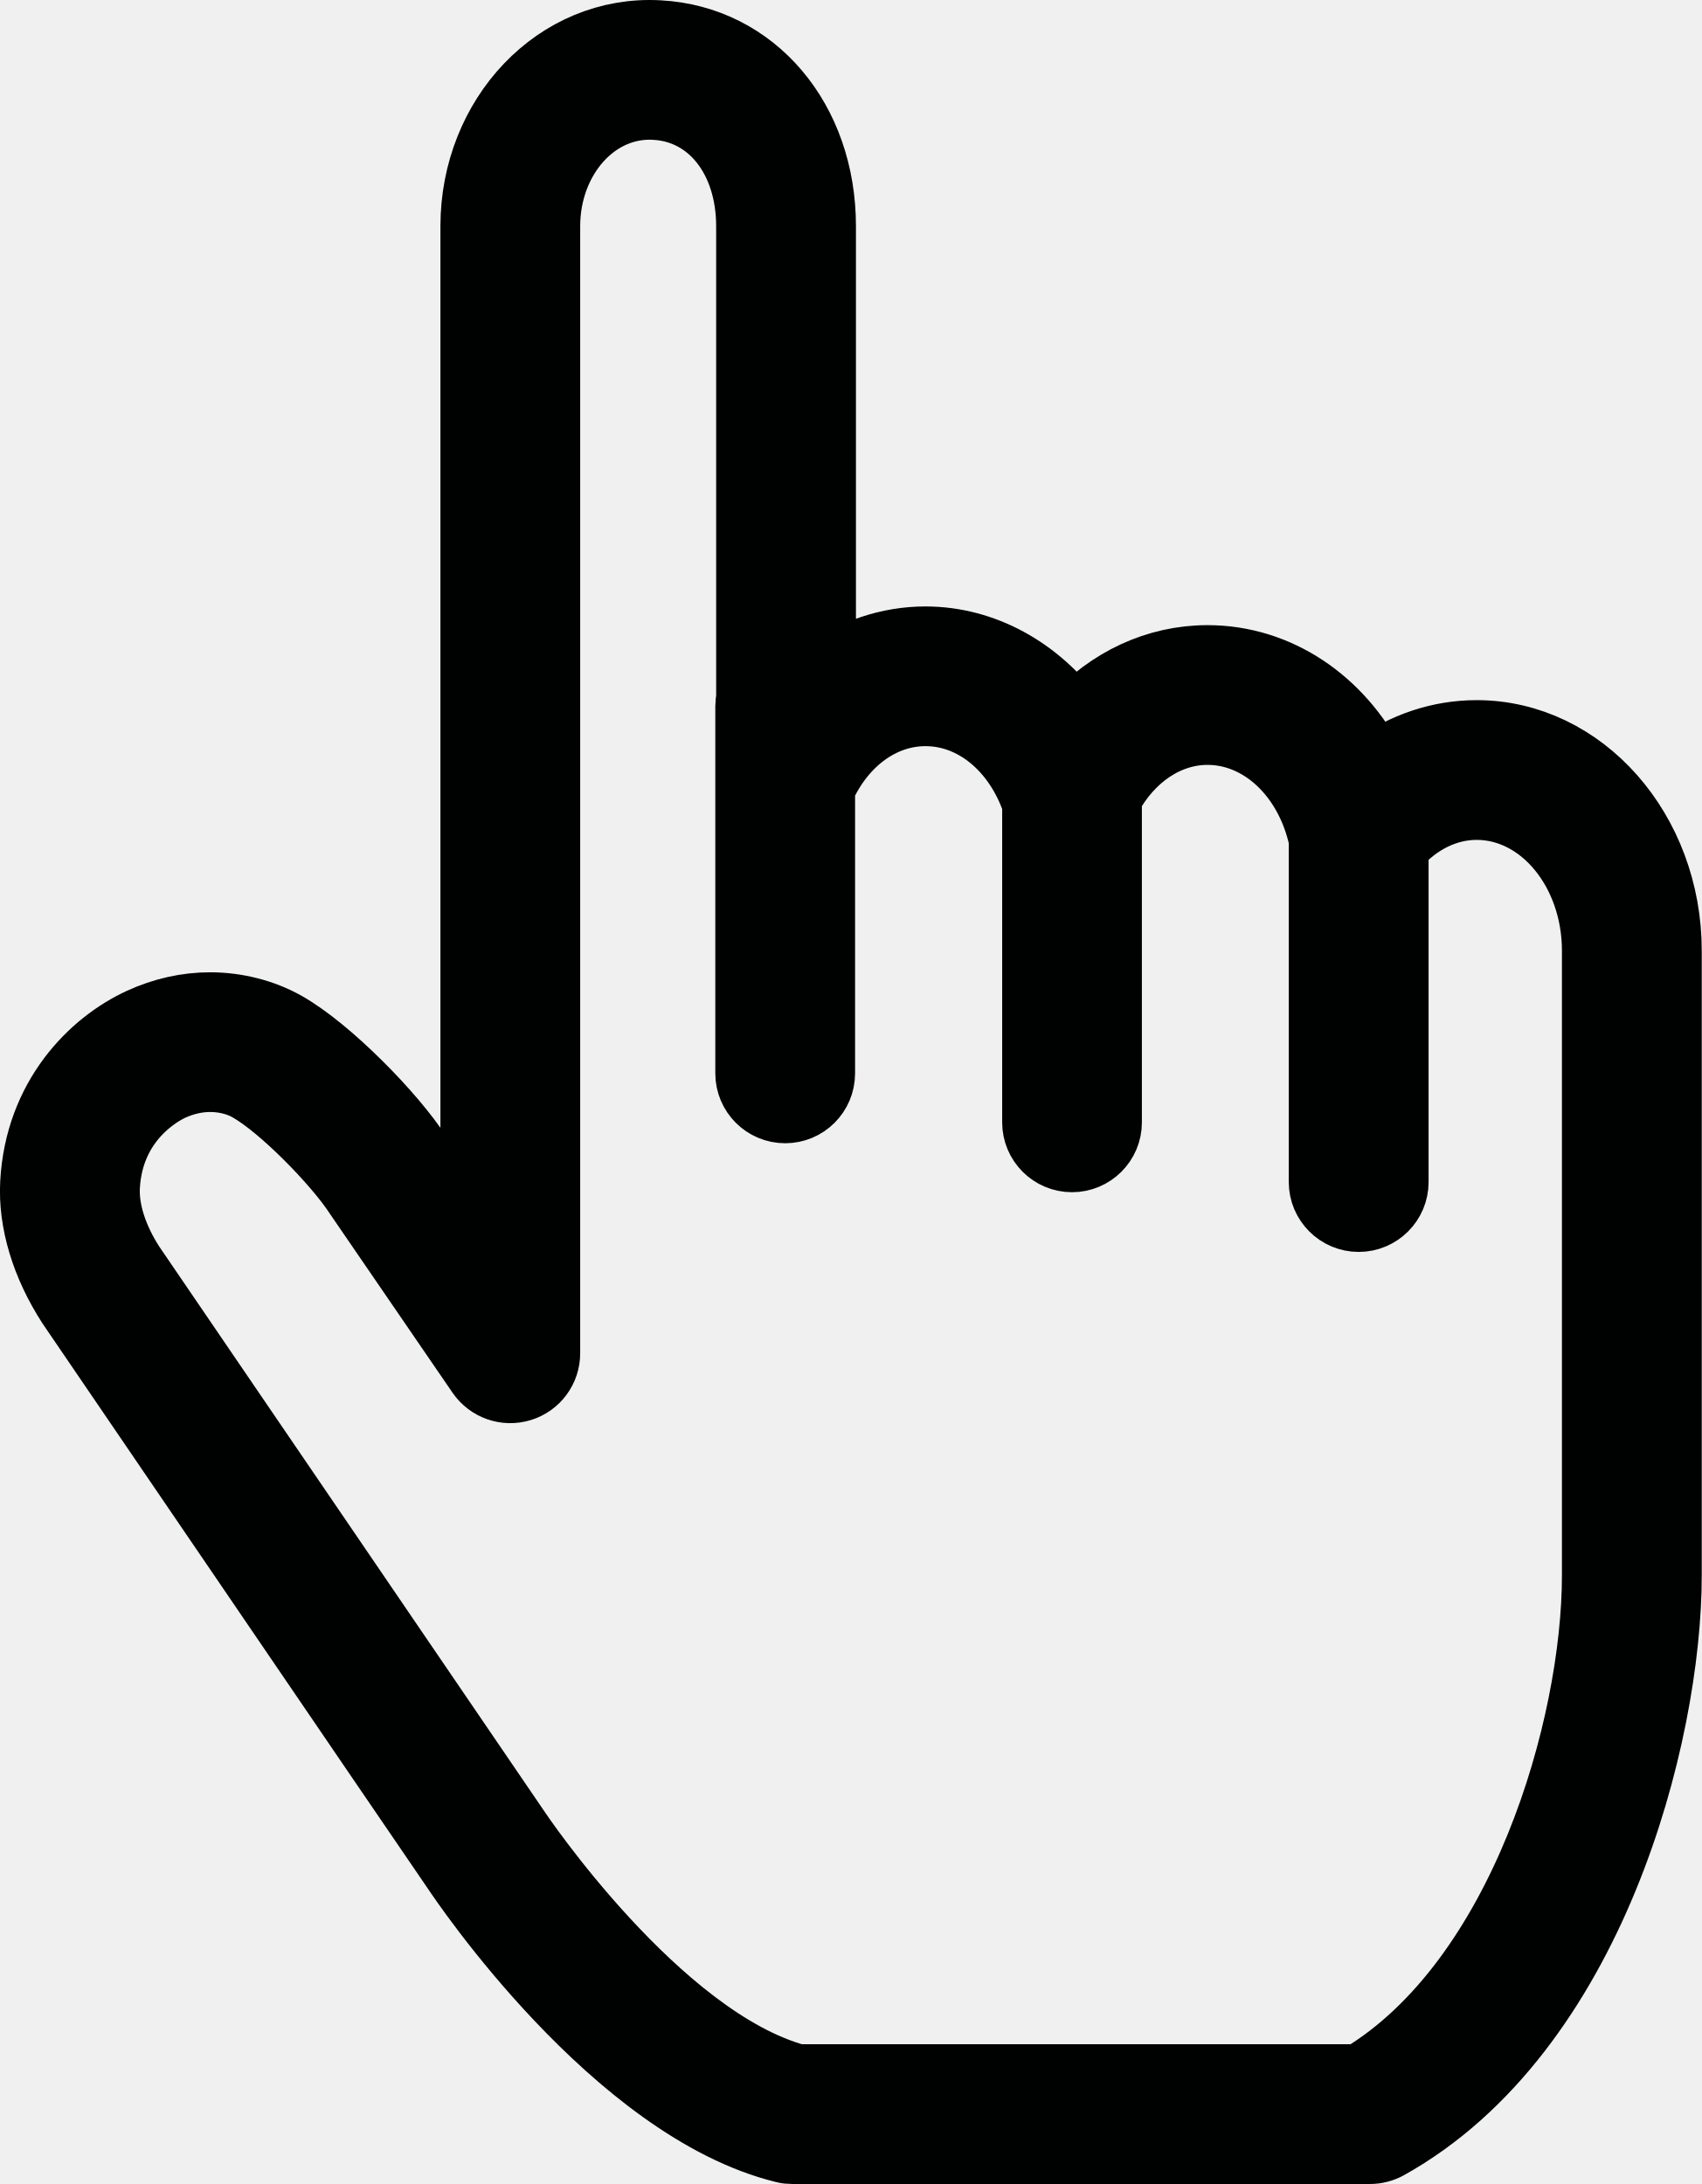
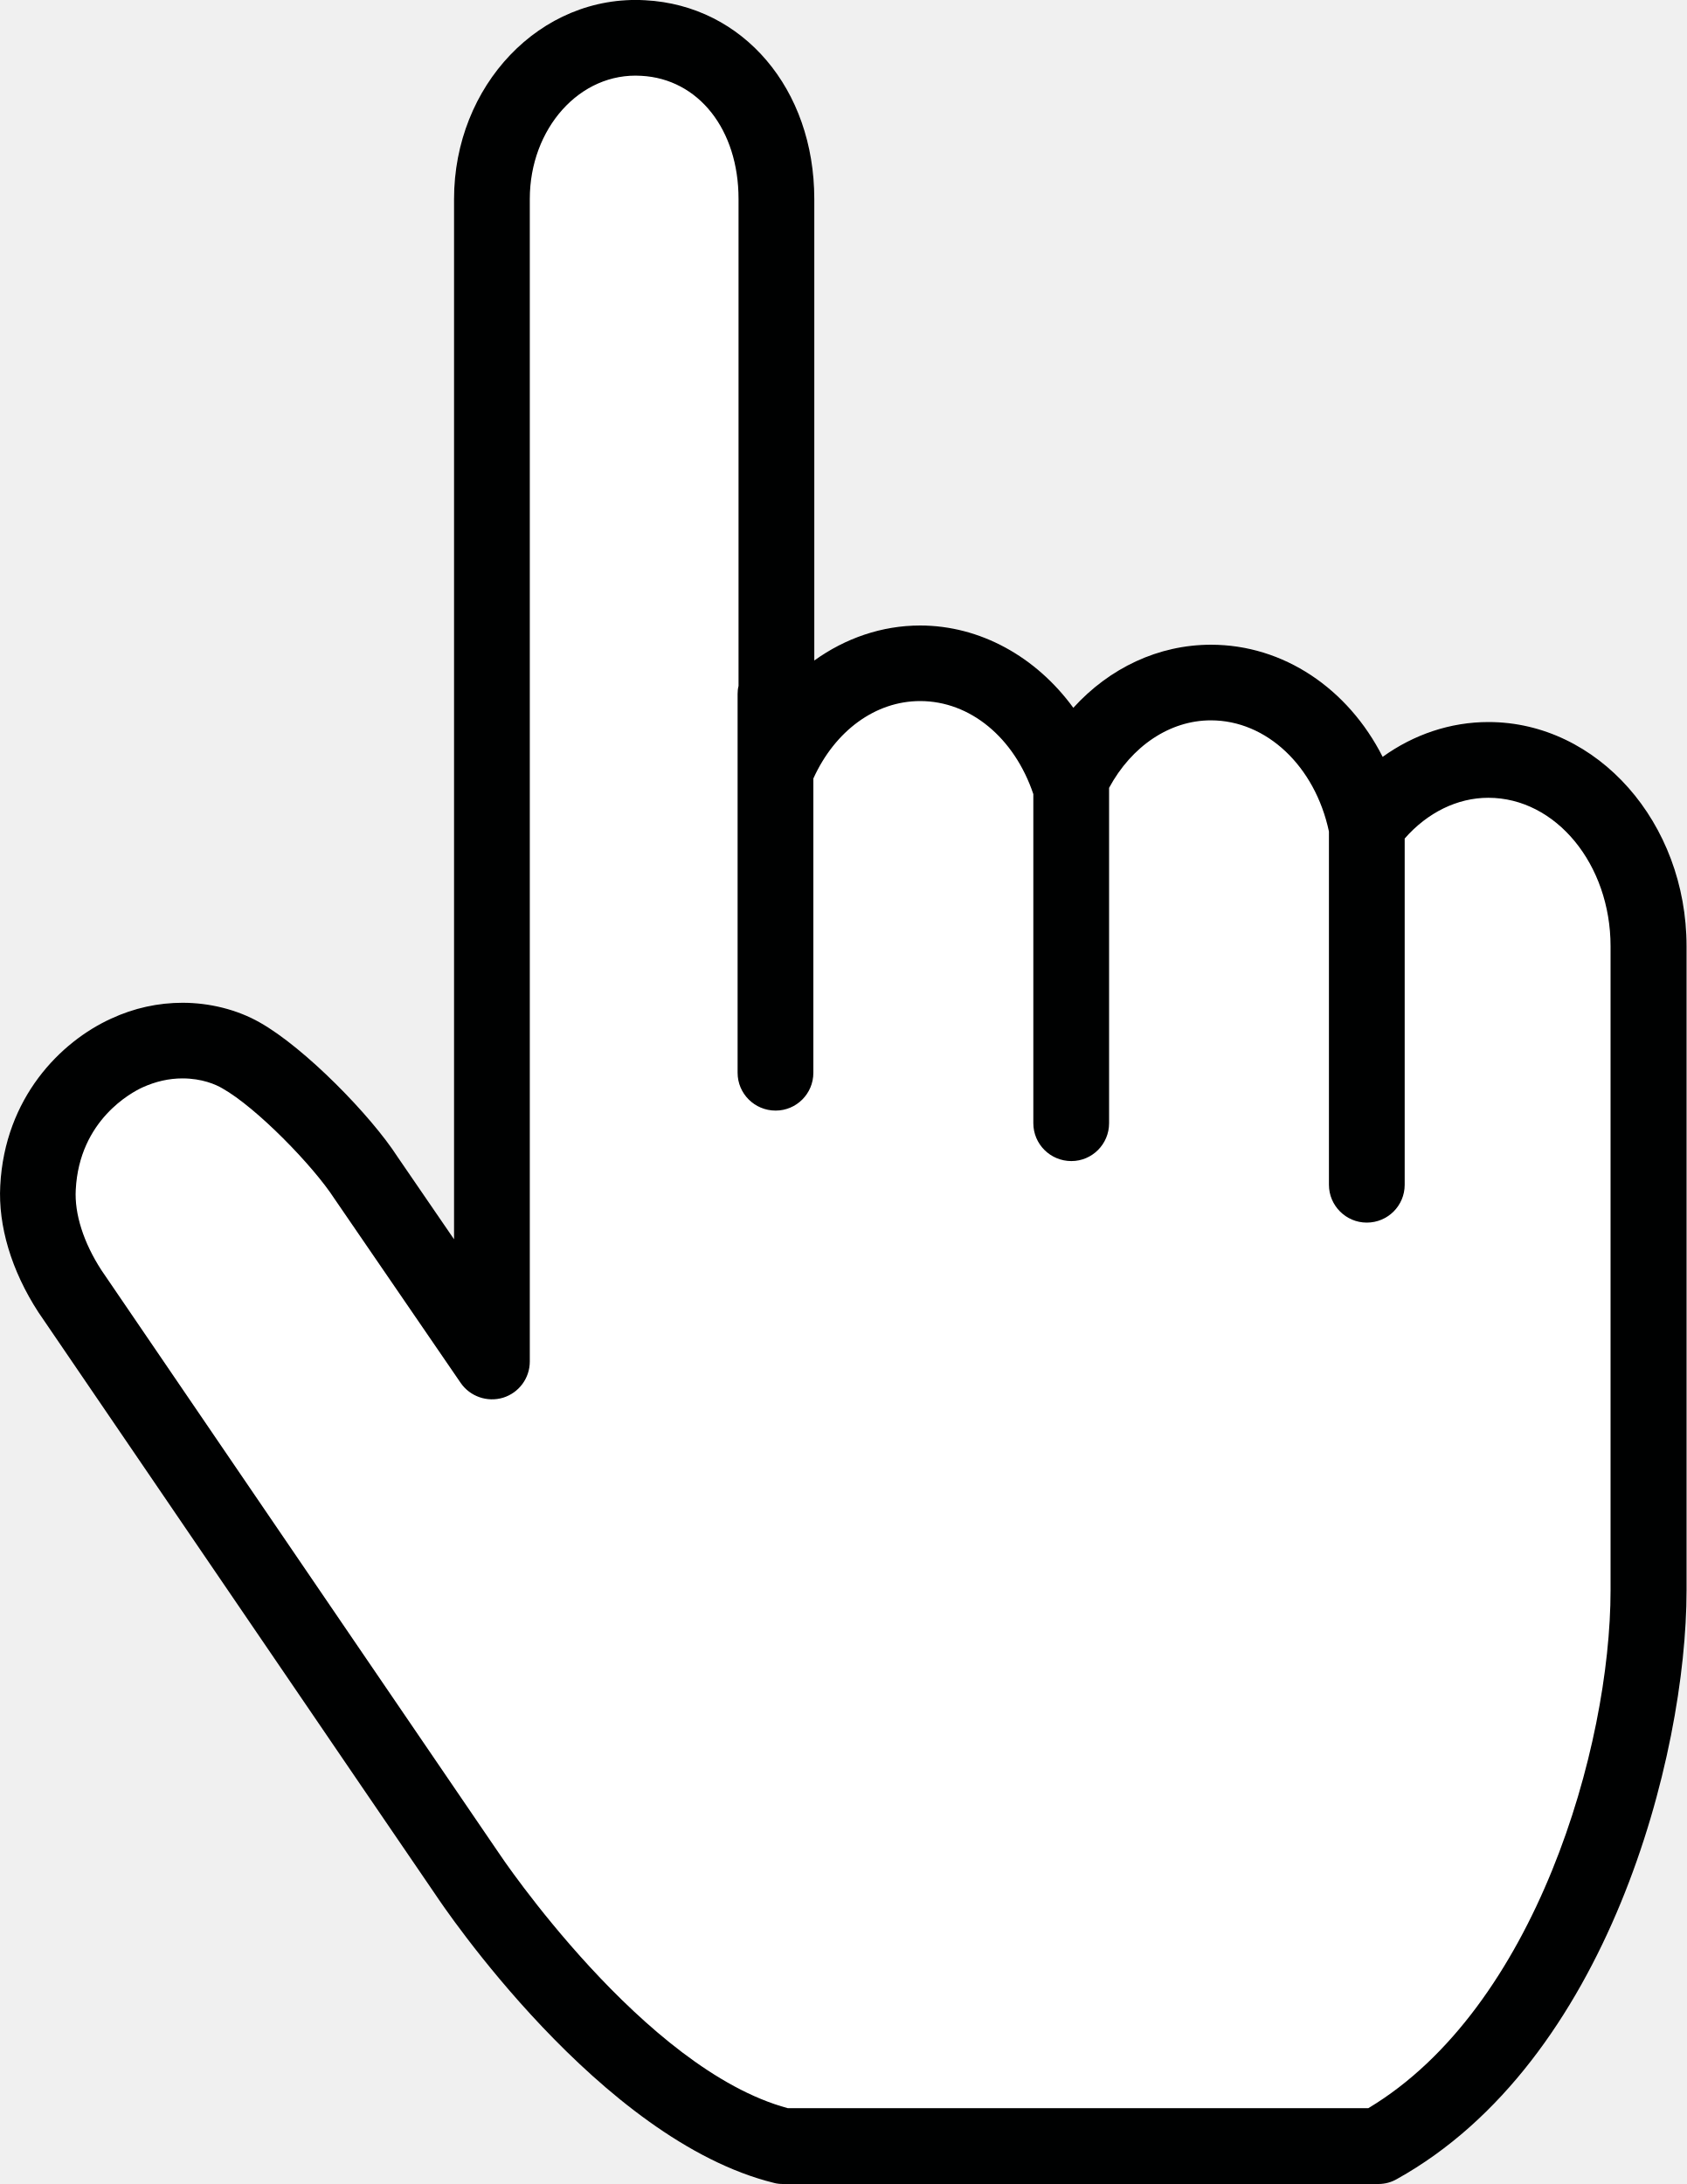
- <svg xmlns="http://www.w3.org/2000/svg" version="1.1" id="Ebene_1" x="0px" y="0px" width="38.5px" height="49.417px" viewBox="0 0 38.5 49.417" enable-background="new 0 0 38.5 49.417" xml:space="preserve">
-   <path fill="#000101" stroke="#000101" stroke-width="1.5" stroke-miterlimit="10" d="M4.755,22.75c-0.535,0-1.062,0.118-1.569,0.35  c-1.107,0.507-2.328,1.736-2.432,3.663c-0.048,0.882,0.246,1.863,0.838,2.776c7.5,11.007,8.562,12.562,8.724,12.796l0,0  c0.146,0.219,3.6,5.372,7.417,6.309c0.066,0.018,0.132,0.023,0.198,0.023H30.99c0.144,0,0.283-0.036,0.407-0.104  c4.628-2.577,6.353-9.29,6.353-12.918V21.515c0-2.713-1.946-4.923-4.343-4.923c-0.835,0-1.638,0.271-2.324,0.765  c-0.756-1.497-2.17-2.462-3.764-2.462c-1.152,0-2.228,0.508-3.022,1.385c-0.813-1.119-2.043-1.808-3.359-1.808  c-0.836,0-1.639,0.276-2.323,0.768V5.119c0-2.411-1.559-4.247-3.706-4.363c-2.311-0.13-4.195,1.877-4.195,4.363V27.94l-1.241-1.81  c-0.584-0.904-2.033-2.389-3.022-2.947C5.955,22.904,5.353,22.75,4.755,22.75z M8.09,27.051l2.769,4.041  c0.206,0.297,0.583,0.431,0.931,0.322c0.349-0.106,0.586-0.43,0.586-0.793V5.119c0-1.539,1.09-2.785,2.443-2.704  c1.257,0.068,2.133,1.182,2.133,2.704v10.682c-0.011,0.059-0.019,0.117-0.019,0.176v8.31c0,0.458,0.372,0.831,0.831,0.831  s0.831-0.373,0.831-0.831v-6.456c0.474-1.048,1.362-1.698,2.343-1.698c1.094,0,2.067,0.802,2.485,2.042v7.22  c0,0.458,0.37,0.831,0.831,0.831c0.457,0,0.83-0.372,0.83-0.831v-7.357c0.494-0.917,1.33-1.481,2.235-1.481  c1.22,0,2.281,1.002,2.588,2.439v7.75c0,0.458,0.374,0.831,0.831,0.831c0.461,0,0.832-0.373,0.832-0.831v-7.596  c0.499-0.571,1.154-0.896,1.837-0.896c1.479,0,2.68,1.462,2.68,3.26v14.129c0,3.434-1.649,9.166-5.317,11.361H18.037  c-3.156-0.851-6.306-5.541-6.348-5.607c-0.126-0.182-5.761-8.448-8.712-12.778c-0.391-0.605-0.59-1.234-0.562-1.768  c0.083-1.531,1.235-2.136,1.464-2.242c0.288-0.131,0.583-0.198,0.876-0.198c0.426,0,0.733,0.136,0.877,0.219  C6.375,25.049,7.618,26.322,8.09,27.051z" />
-   <path display="none" fill="#FFFFFF" d="M-212.31,77.228l5.936,8.661c0.443,0.643,1.251,0.925,1.997,0.692  c0.747-0.23,1.255-0.92,1.255-1.7v-54.68c0-3.301,2.341-5.971,5.238-5.799c2.694,0.146,4.575,2.533,4.575,5.799v22.906  c-0.025,0.121-0.042,0.246-0.042,0.377v17.816c0,0.984,0.798,1.783,1.782,1.783c0.984,0,1.783-0.799,1.783-1.783V57.458  c1.018-2.247,2.918-3.641,5.022-3.641c2.347,0,4.436,1.719,5.326,4.379v15.48c0,0.983,0.797,1.78,1.781,1.78s1.782-0.797,1.782-1.78  V57.904c1.062-1.967,2.853-3.175,4.792-3.175c2.619,0,4.891,2.146,5.555,5.229v16.615c0,0.984,0.797,1.782,1.781,1.782  s1.783-0.798,1.783-1.782V60.288c1.066-1.225,2.475-1.92,3.936-1.92c3.172,0,5.752,3.135,5.752,6.989V95.65  c0,7.363-3.543,19.653-11.406,24.361h-27.299c-6.768-1.823-13.52-11.881-13.615-12.022c-0.27-0.388-12.351-18.115-18.678-27.399  c-0.839-1.297-1.268-2.644-1.206-3.79c0.178-3.285,2.647-4.58,3.14-4.807c0.616-0.282,1.248-0.425,1.878-0.425  c0.915,0,1.573,0.293,1.883,0.47C-215.987,72.934-213.322,75.665-212.31,77.228z" />
+ <svg xmlns="http://www.w3.org/2000/svg" version="1.1" id="Ebene_1" x="0px" y="0px" width="27.026px" height="35px" viewBox="0 0 27.026 35" enable-background="new 0 0 27.026 35" xml:space="preserve">
+   <path fill="#FFFFFF" d="M-213.295,77.144l5.936,8.661c0.443,0.643,1.251,0.925,1.997,0.692c0.747-0.23,1.255-0.92,1.255-1.7v-54.68  c0-3.301,2.341-5.971,5.238-5.799c2.694,0.146,4.575,2.533,4.575,5.799v22.906c-0.025,0.121-0.042,0.246-0.042,0.377v17.816  c0,0.984,0.798,1.783,1.782,1.783c0.984,0,1.783-0.799,1.783-1.783V57.374c1.018-2.247,2.918-3.641,5.022-3.641  c2.347,0,4.436,1.719,5.326,4.379v15.48c0,0.983,0.797,1.78,1.781,1.78s1.782-0.797,1.782-1.78V57.819  c1.062-1.967,2.853-3.175,4.792-3.175c2.619,0,4.891,2.146,5.555,5.229v16.615c0,0.984,0.797,1.782,1.781,1.782  s1.783-0.798,1.783-1.782V60.203c1.066-1.225,2.475-1.92,3.936-1.92c3.172,0,5.752,3.135,5.752,6.989v30.293  c0,7.363-3.543,19.653-11.406,24.361h-27.299c-6.768-1.823-13.52-11.881-13.615-12.022c-0.27-0.388-12.351-18.115-18.678-27.399  c-0.839-1.297-1.268-2.644-1.206-3.79c0.178-3.285,2.647-4.58,3.14-4.807c0.616-0.282,1.248-0.425,1.878-0.425  c0.915,0,1.573,0.293,1.883,0.47C-216.973,72.85-214.308,75.58-213.295,77.144z" />
+   <path fill="#FFFFFF" d="M2.925,16.07c-0.39,0-0.778,0.084-1.146,0.255c-0.81,0.37-1.702,1.267-1.775,2.675  c-0.035,0.643,0.177,1.361,0.61,2.028c5.479,8.04,6.254,9.175,6.374,9.347l0,0c0.105,0.16,2.629,3.923,5.418,4.608  C12.453,34.996,12.501,35,12.55,35h9.54c0.104,0,0.207-0.028,0.293-0.078c3.382-1.881,4.644-6.784,4.644-9.436v-10.32  c0-1.981-1.424-3.595-3.175-3.595c-0.608,0-1.195,0.198-1.695,0.558c-0.554-1.093-1.588-1.797-2.751-1.797  c-0.84,0-1.625,0.371-2.205,1.011c-0.596-0.818-1.494-1.319-2.455-1.319c-0.611,0-1.197,0.202-1.697,0.561V3.188  c0-1.761-1.139-3.1-2.707-3.184C8.655-0.093,7.276,1.376,7.276,3.188V19.86L6.37,18.538c-0.427-0.661-1.484-1.745-2.208-2.153  C3.802,16.18,3.36,16.07,2.925,16.07z" />
+   <path fill="#000101" d="M2.925,16.07c-0.39,0-0.778,0.084-1.146,0.255c-0.81,0.37-1.702,1.267-1.775,2.675  c-0.035,0.643,0.177,1.361,0.61,2.028c5.479,8.04,6.255,9.175,6.373,9.347l0,0c0.106,0.16,2.63,3.923,5.418,4.608  C12.453,34.996,12.501,35,12.55,35h9.54c0.104,0,0.207-0.028,0.293-0.078c3.382-1.881,4.644-6.784,4.644-9.436v-10.32  c0-1.981-1.424-3.595-3.175-3.595c-0.608,0-1.195,0.198-1.695,0.558c-0.554-1.093-1.588-1.797-2.751-1.797  c-0.84,0-1.625,0.371-2.206,1.011c-0.596-0.818-1.494-1.319-2.455-1.319c-0.611,0-1.197,0.202-1.696,0.561V3.188  c0-1.761-1.14-3.1-2.707-3.184C8.655-0.093,7.276,1.376,7.276,3.188V19.86L6.37,18.538c-0.426-0.661-1.484-1.745-2.208-2.153  C3.802,16.18,3.36,16.07,2.925,16.07z M5.36,19.211l2.023,2.952c0.149,0.216,0.425,0.313,0.679,0.236  c0.255-0.079,0.428-0.314,0.428-0.58V3.188c0-1.123,0.798-2.034,1.787-1.973c0.916,0.049,1.558,0.861,1.558,1.973v7.805  c-0.011,0.042-0.015,0.085-0.015,0.128v6.071c0,0.335,0.273,0.606,0.609,0.606c0.334,0,0.605-0.271,0.605-0.606v-4.716  c0.347-0.765,0.995-1.241,1.711-1.241c0.8,0,1.509,0.585,1.814,1.491v5.274c0,0.335,0.272,0.607,0.61,0.607  c0.332,0,0.604-0.271,0.604-0.607v-5.374c0.361-0.669,0.973-1.082,1.631-1.082c0.891,0,1.668,0.732,1.892,1.781v5.662  c0,0.334,0.273,0.606,0.606,0.606c0.338,0,0.608-0.272,0.608-0.606v-5.549c0.365-0.417,0.845-0.653,1.34-0.653  c1.083,0,1.959,1.067,1.959,2.38v10.32c0,2.509-1.205,6.696-3.882,8.3h-9.302c-2.306-0.621-4.606-4.048-4.637-4.097  c-0.092-0.132-4.207-6.171-6.363-9.333c-0.286-0.441-0.433-0.902-0.411-1.29c0.058-1.119,0.901-1.561,1.068-1.638  c0.211-0.096,0.426-0.145,0.642-0.145c0.312,0,0.536,0.098,0.64,0.16C4.109,17.749,5.016,18.679,5.36,19.211z" />
</svg>
